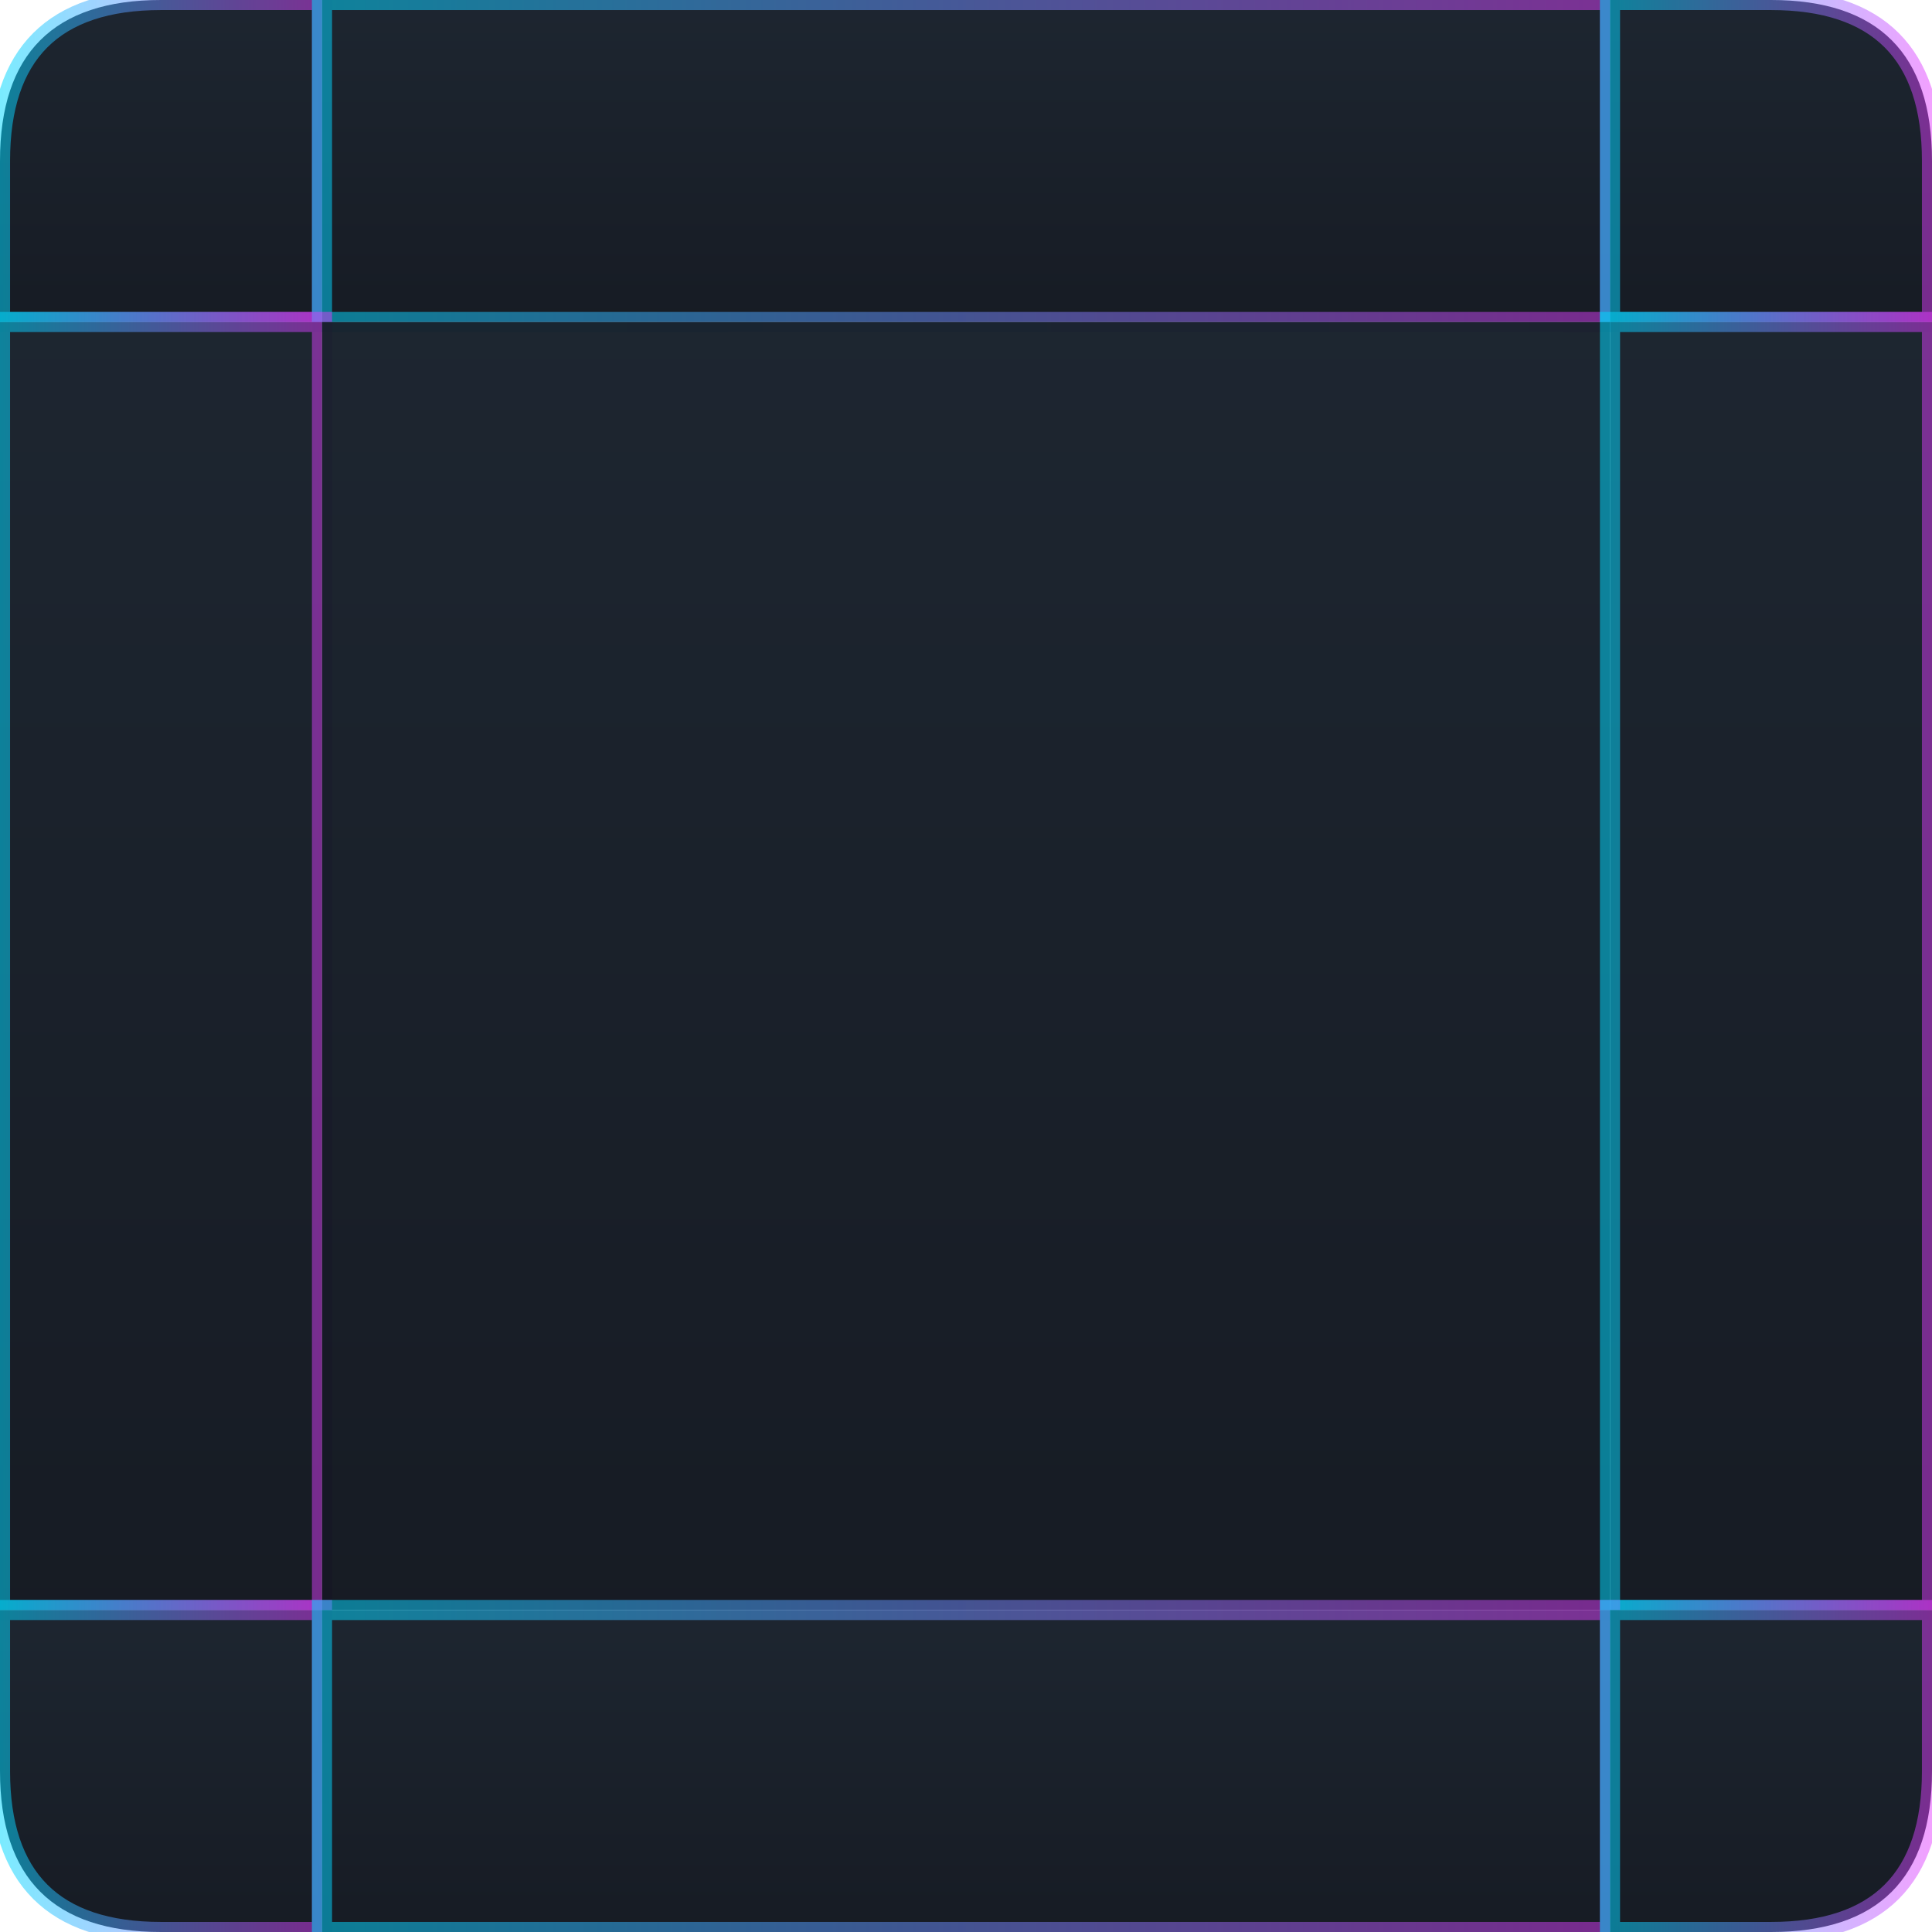
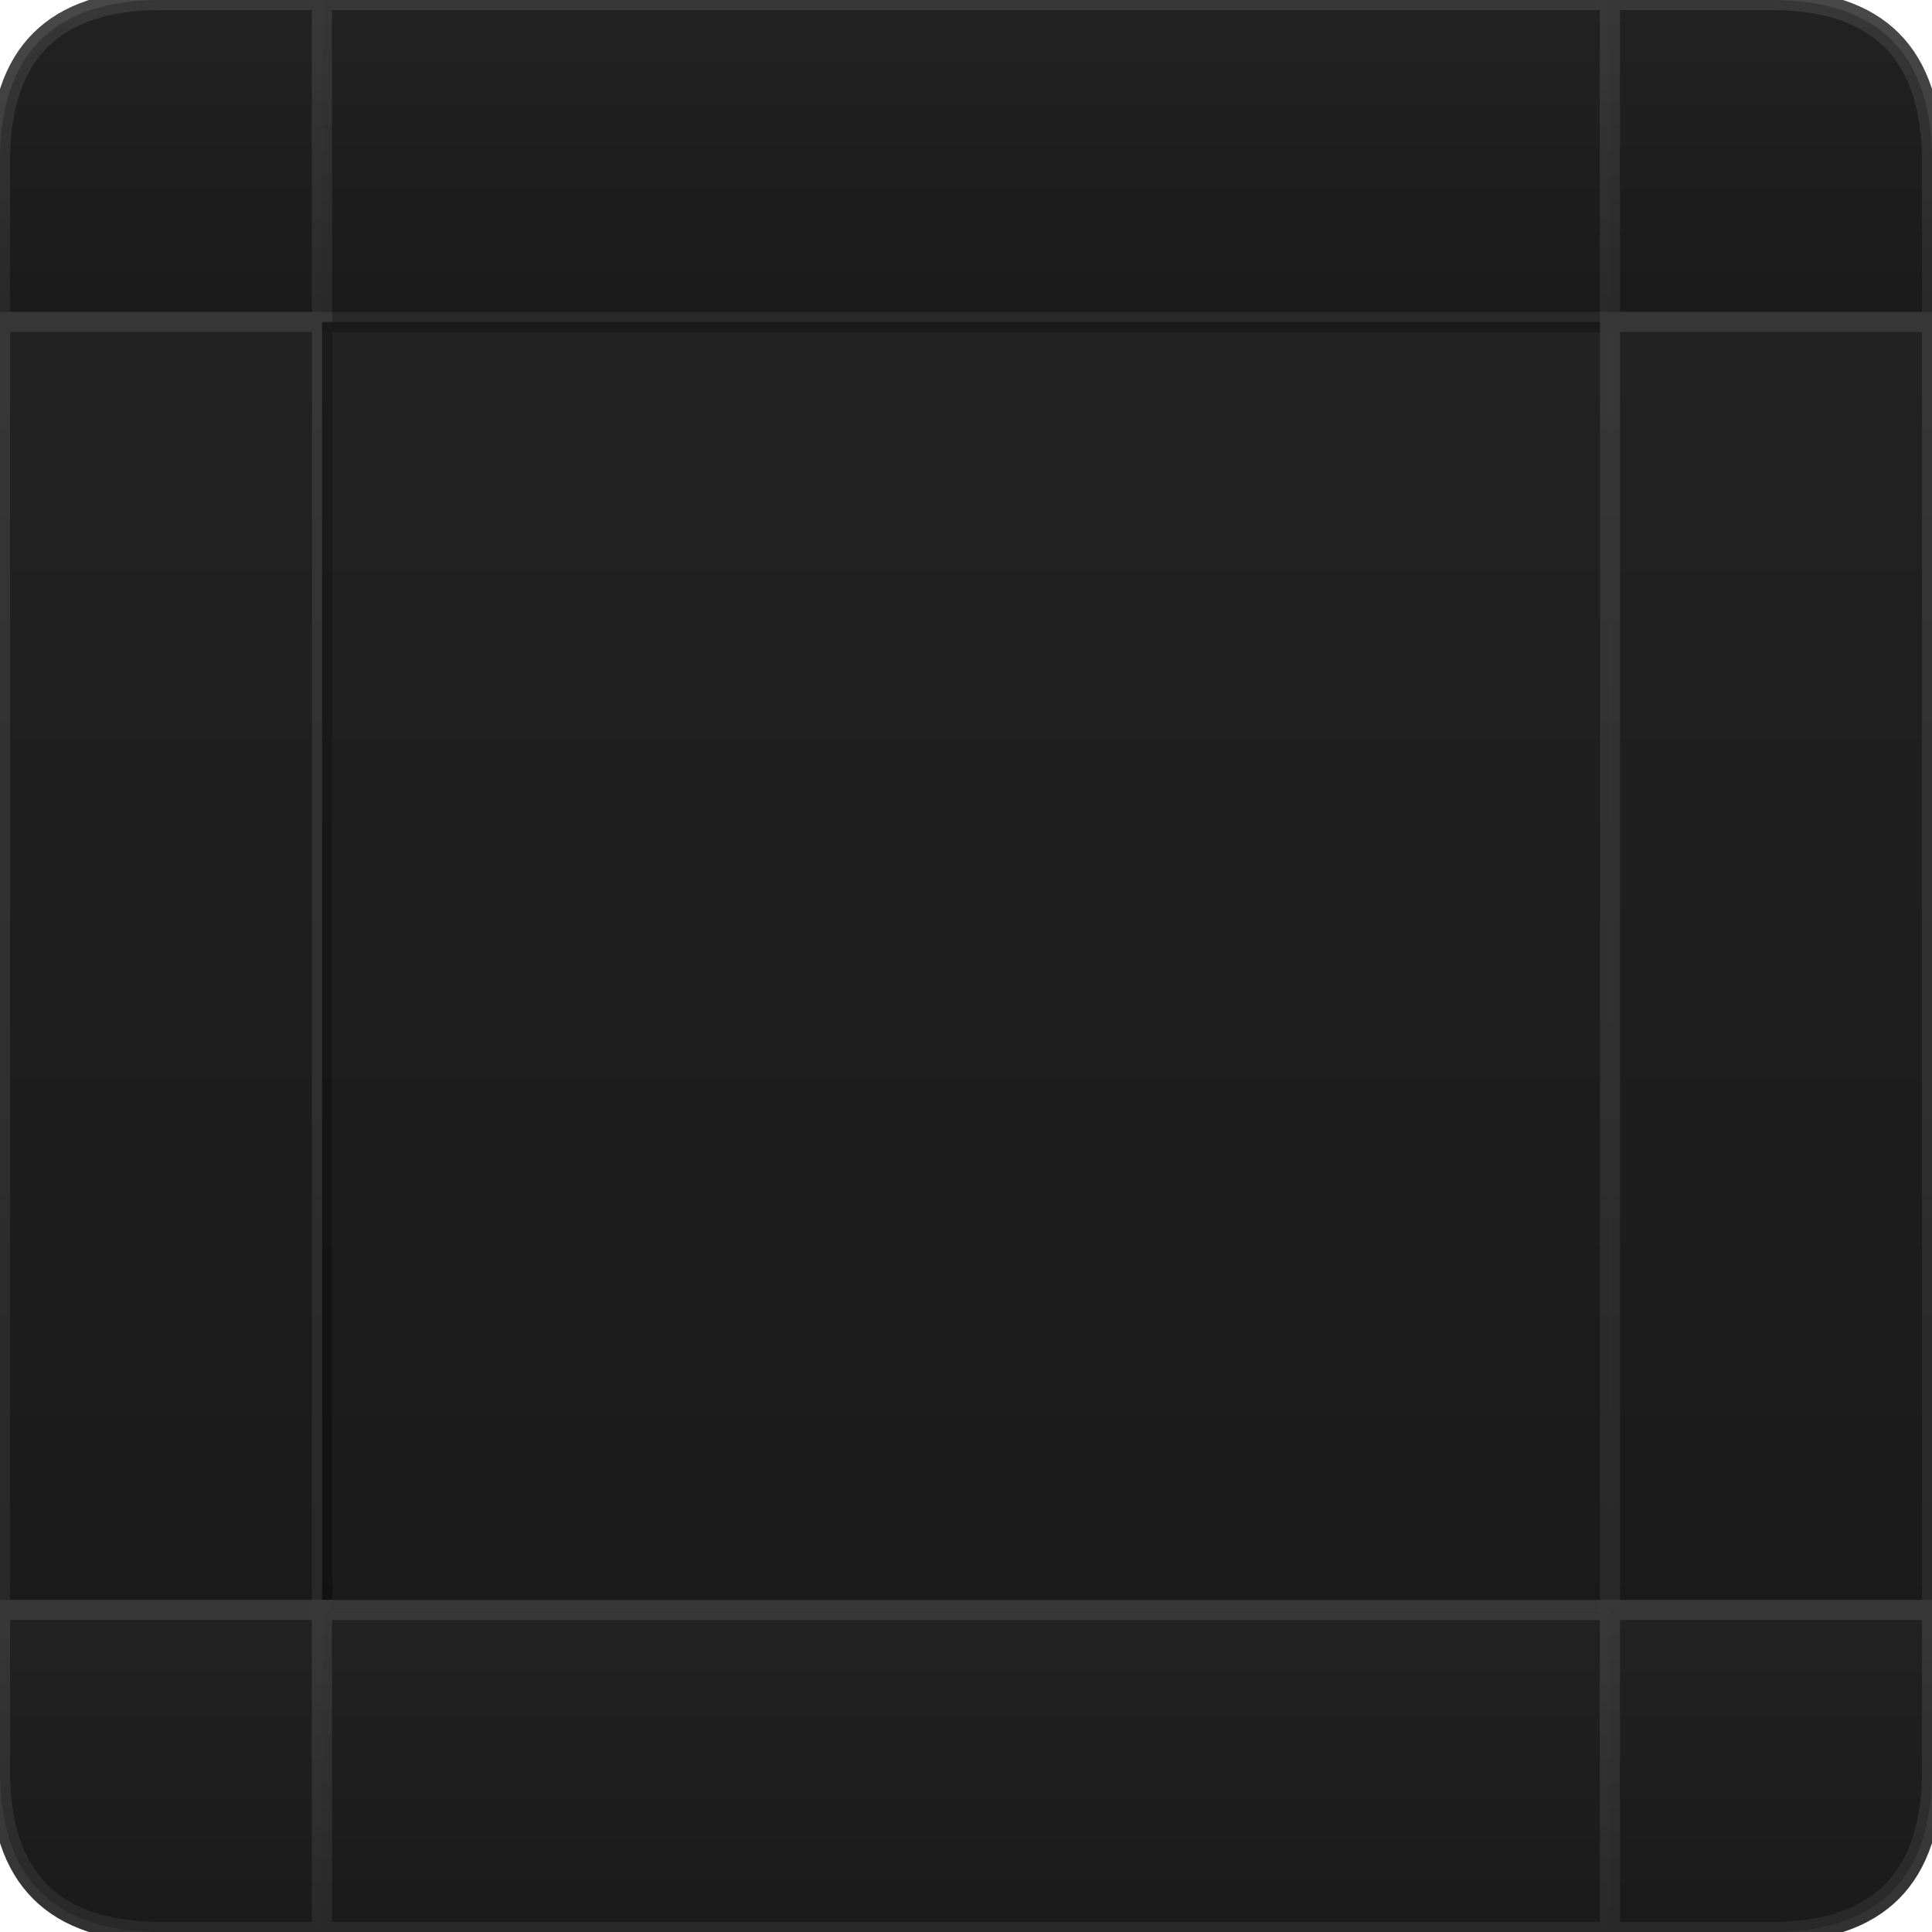
<svg xmlns="http://www.w3.org/2000/svg" width="96" height="96" viewBox="0 0 96 96">
  <defs>
    <linearGradient id="widgetFill" x1="0" y1="0" x2="0" y2="1">
-       <stop offset="0" stop-color="#141D28" stop-opacity="0.96" />
-       <stop offset="1" stop-color="#0D121B" stop-opacity="0.96" />
+       <stop offset="0" stop-color="#191919" stop-opacity="0.96" />
+       <stop offset="1" stop-color="#111111" stop-opacity="0.96" />
    </linearGradient>
-     <linearGradient id="widgetEdge" x1="0" y1="0" x2="1" y2="0">
-       <stop offset="0" stop-color="#00D9FF" stop-opacity="0.52" />
-       <stop offset="1" stop-color="#E33BFF" stop-opacity="0.48" />
+     <linearGradient id="widgetEdge" x1="0" y1="0" x2="0" y2="1">
+       <stop offset="0" stop-color="#393939" stop-opacity="0.92" />
+       <stop offset="1" stop-color="#292929" stop-opacity="0.96" />
+     </linearGradient>
+     <linearGradient id="widgetAccent" x1="0" y1="0" x2="1" y2="0">
+       <stop offset="0" stop-color="#00D9FF" stop-opacity="0.64" />
+       <stop offset="1" stop-color="#E33BFF" stop-opacity="0.64" />
    </linearGradient>
  </defs>
  <g fill="url(#widgetFill)" stroke="url(#widgetEdge)" stroke-width="1">
    <path id="topleft" d="M8 0H16V16H0V8Q0 0 8 0Z" />
    <rect id="top" x="16" y="0" width="64" height="16" />
    <path id="topright" d="M80 0H88Q96 0 96 8V16H80Z" />
    <rect id="left" x="0" y="16" width="16" height="64" />
    <rect id="center" x="16" y="16" width="64" height="64" stroke="none" />
    <rect id="right" x="80" y="16" width="16" height="64" />
    <path id="bottomleft" d="M0 80H16V96H8Q0 96 0 88Z" />
    <rect id="bottom" x="16" y="80" width="64" height="16" />
    <path id="bottomright" d="M80 80H96V88Q96 96 88 96H80Z" />
  </g>
+   <path id="accent-top-line" d="M10 1H86" fill="none" stroke="url(#widgetAccent)" stroke-width="1.05" stroke-linecap="round" opacity="0.48" />
  <rect id="hint-stretch-borders" x="0" y="0" width="96" height="96" fill="none" />
  <rect id="hint-top-margin" x="0" y="0" width="1" height="5" fill="none" />
  <rect id="hint-bottom-margin" x="0" y="0" width="1" height="5" fill="none" />
  <rect id="hint-left-margin" x="0" y="0" width="5" height="1" fill="none" />
  <rect id="hint-right-margin" x="0" y="0" width="5" height="1" fill="none" />
</svg>
